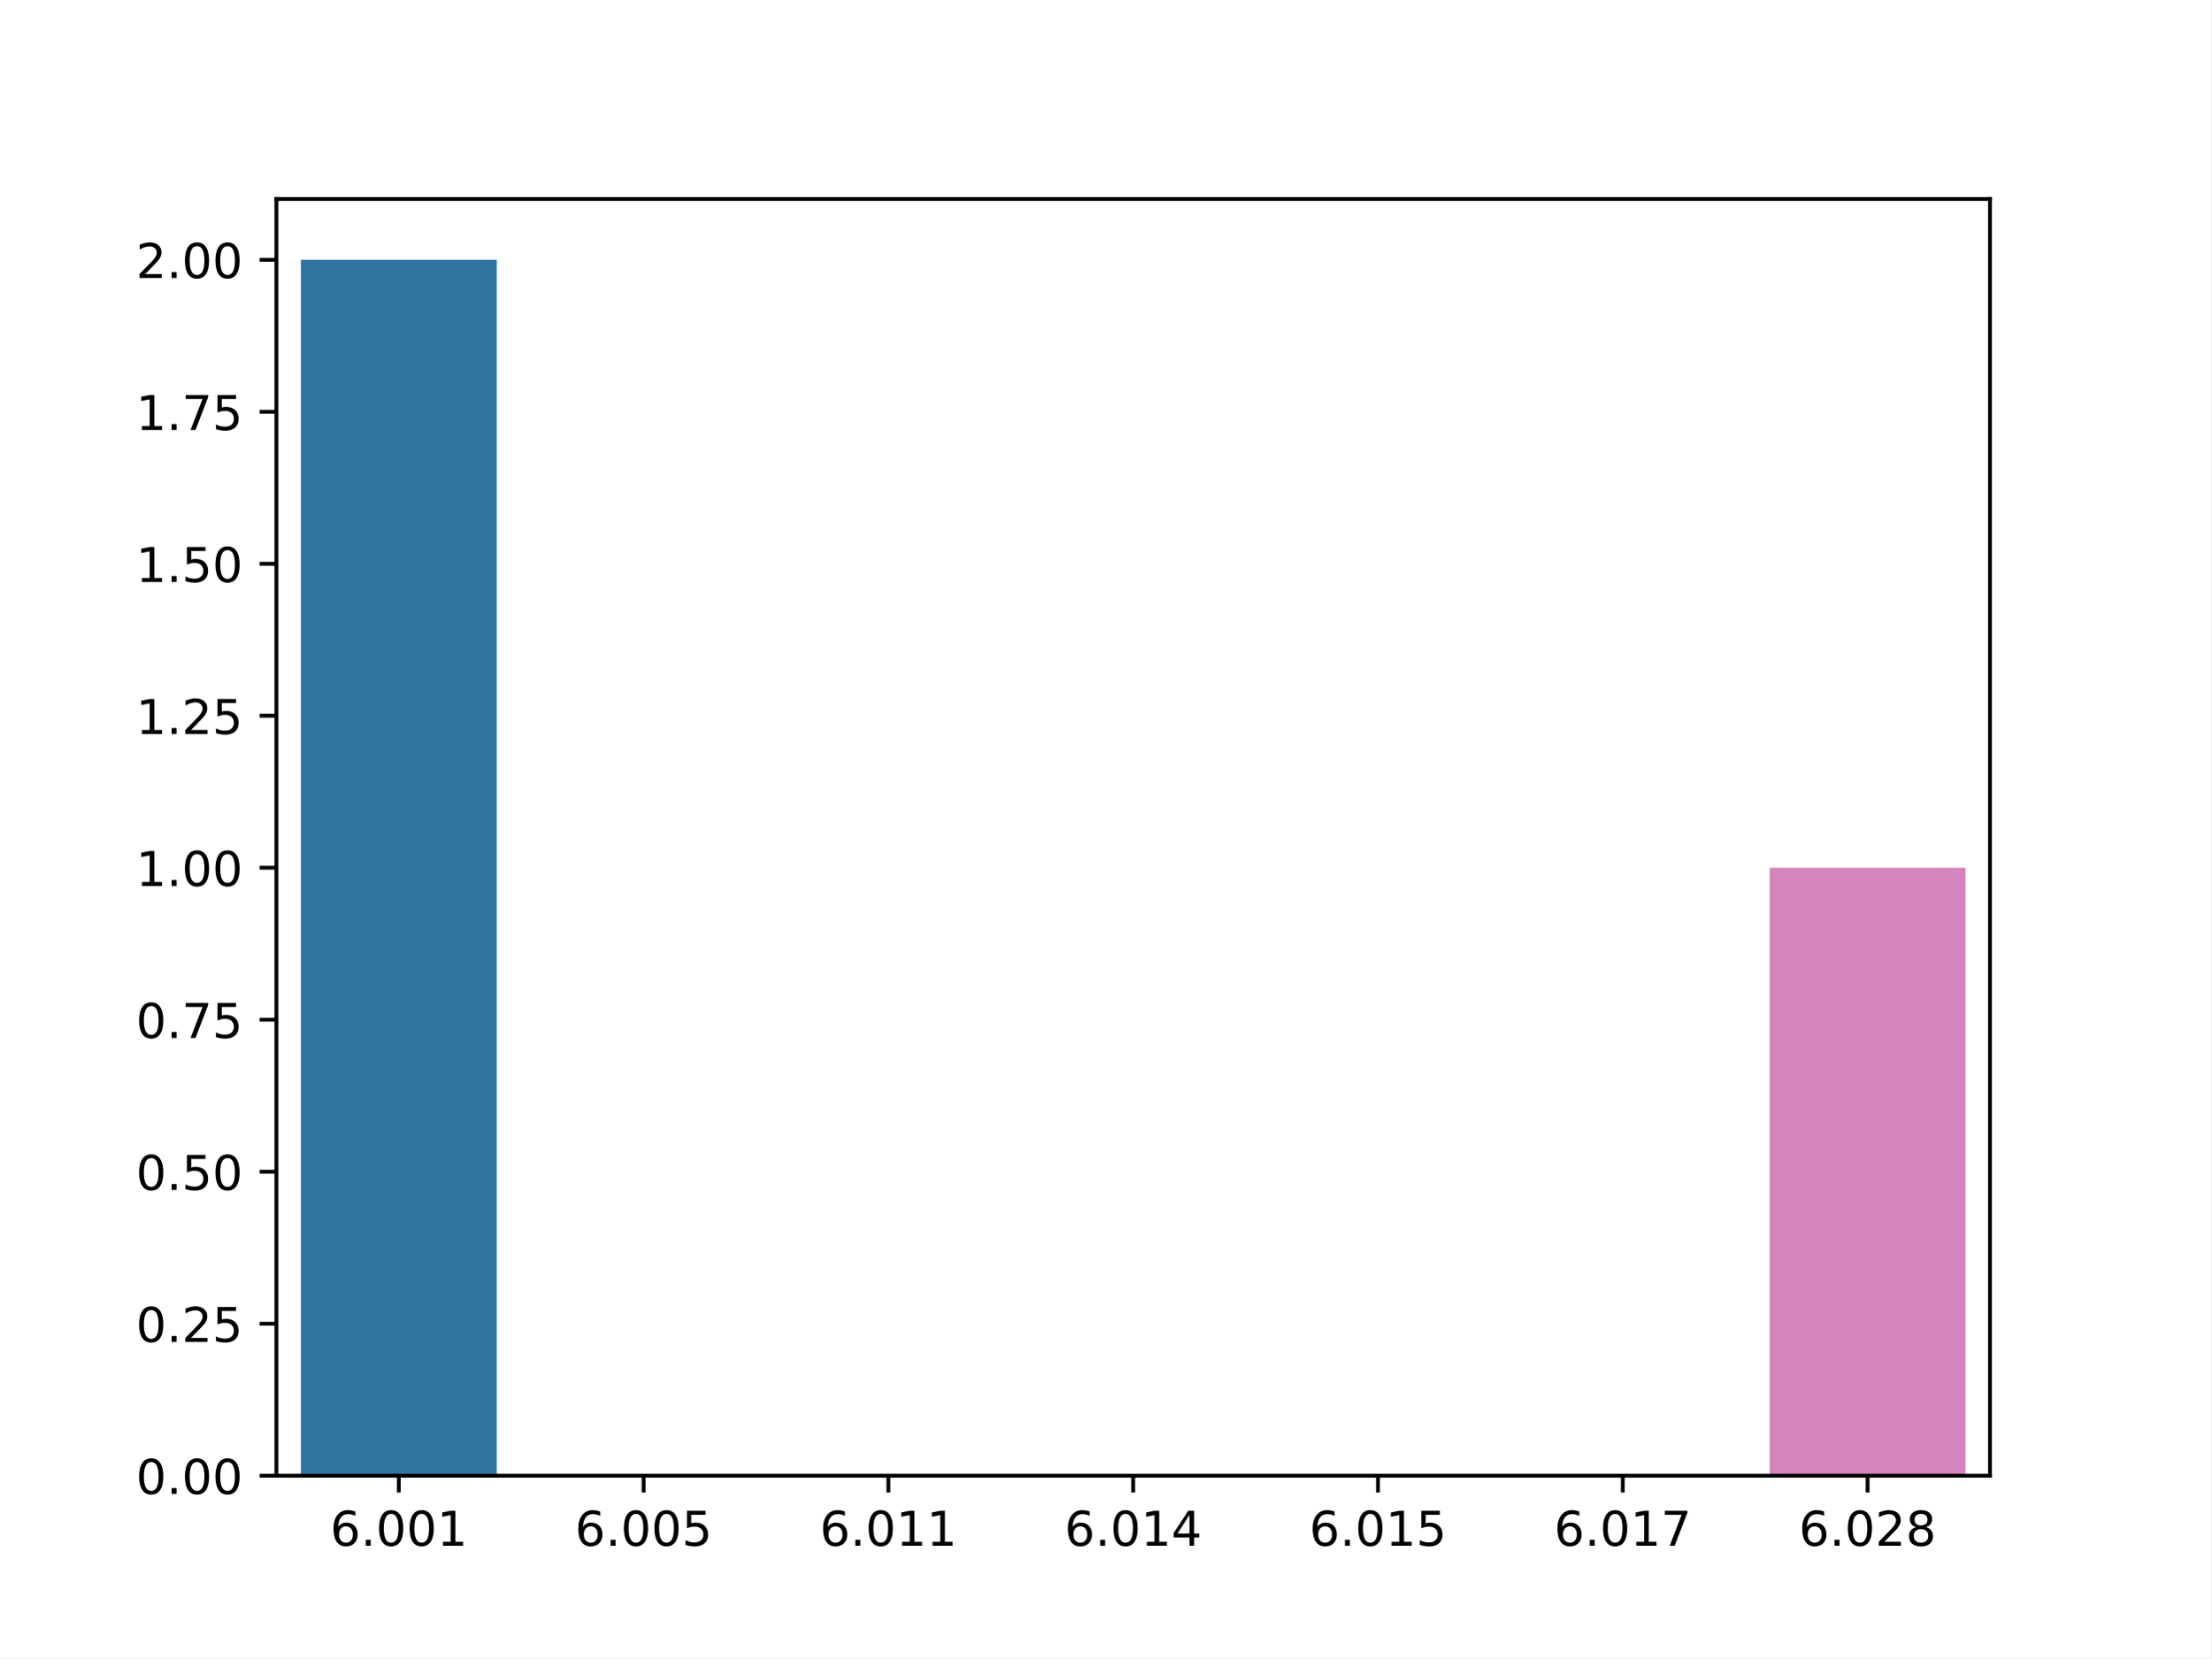
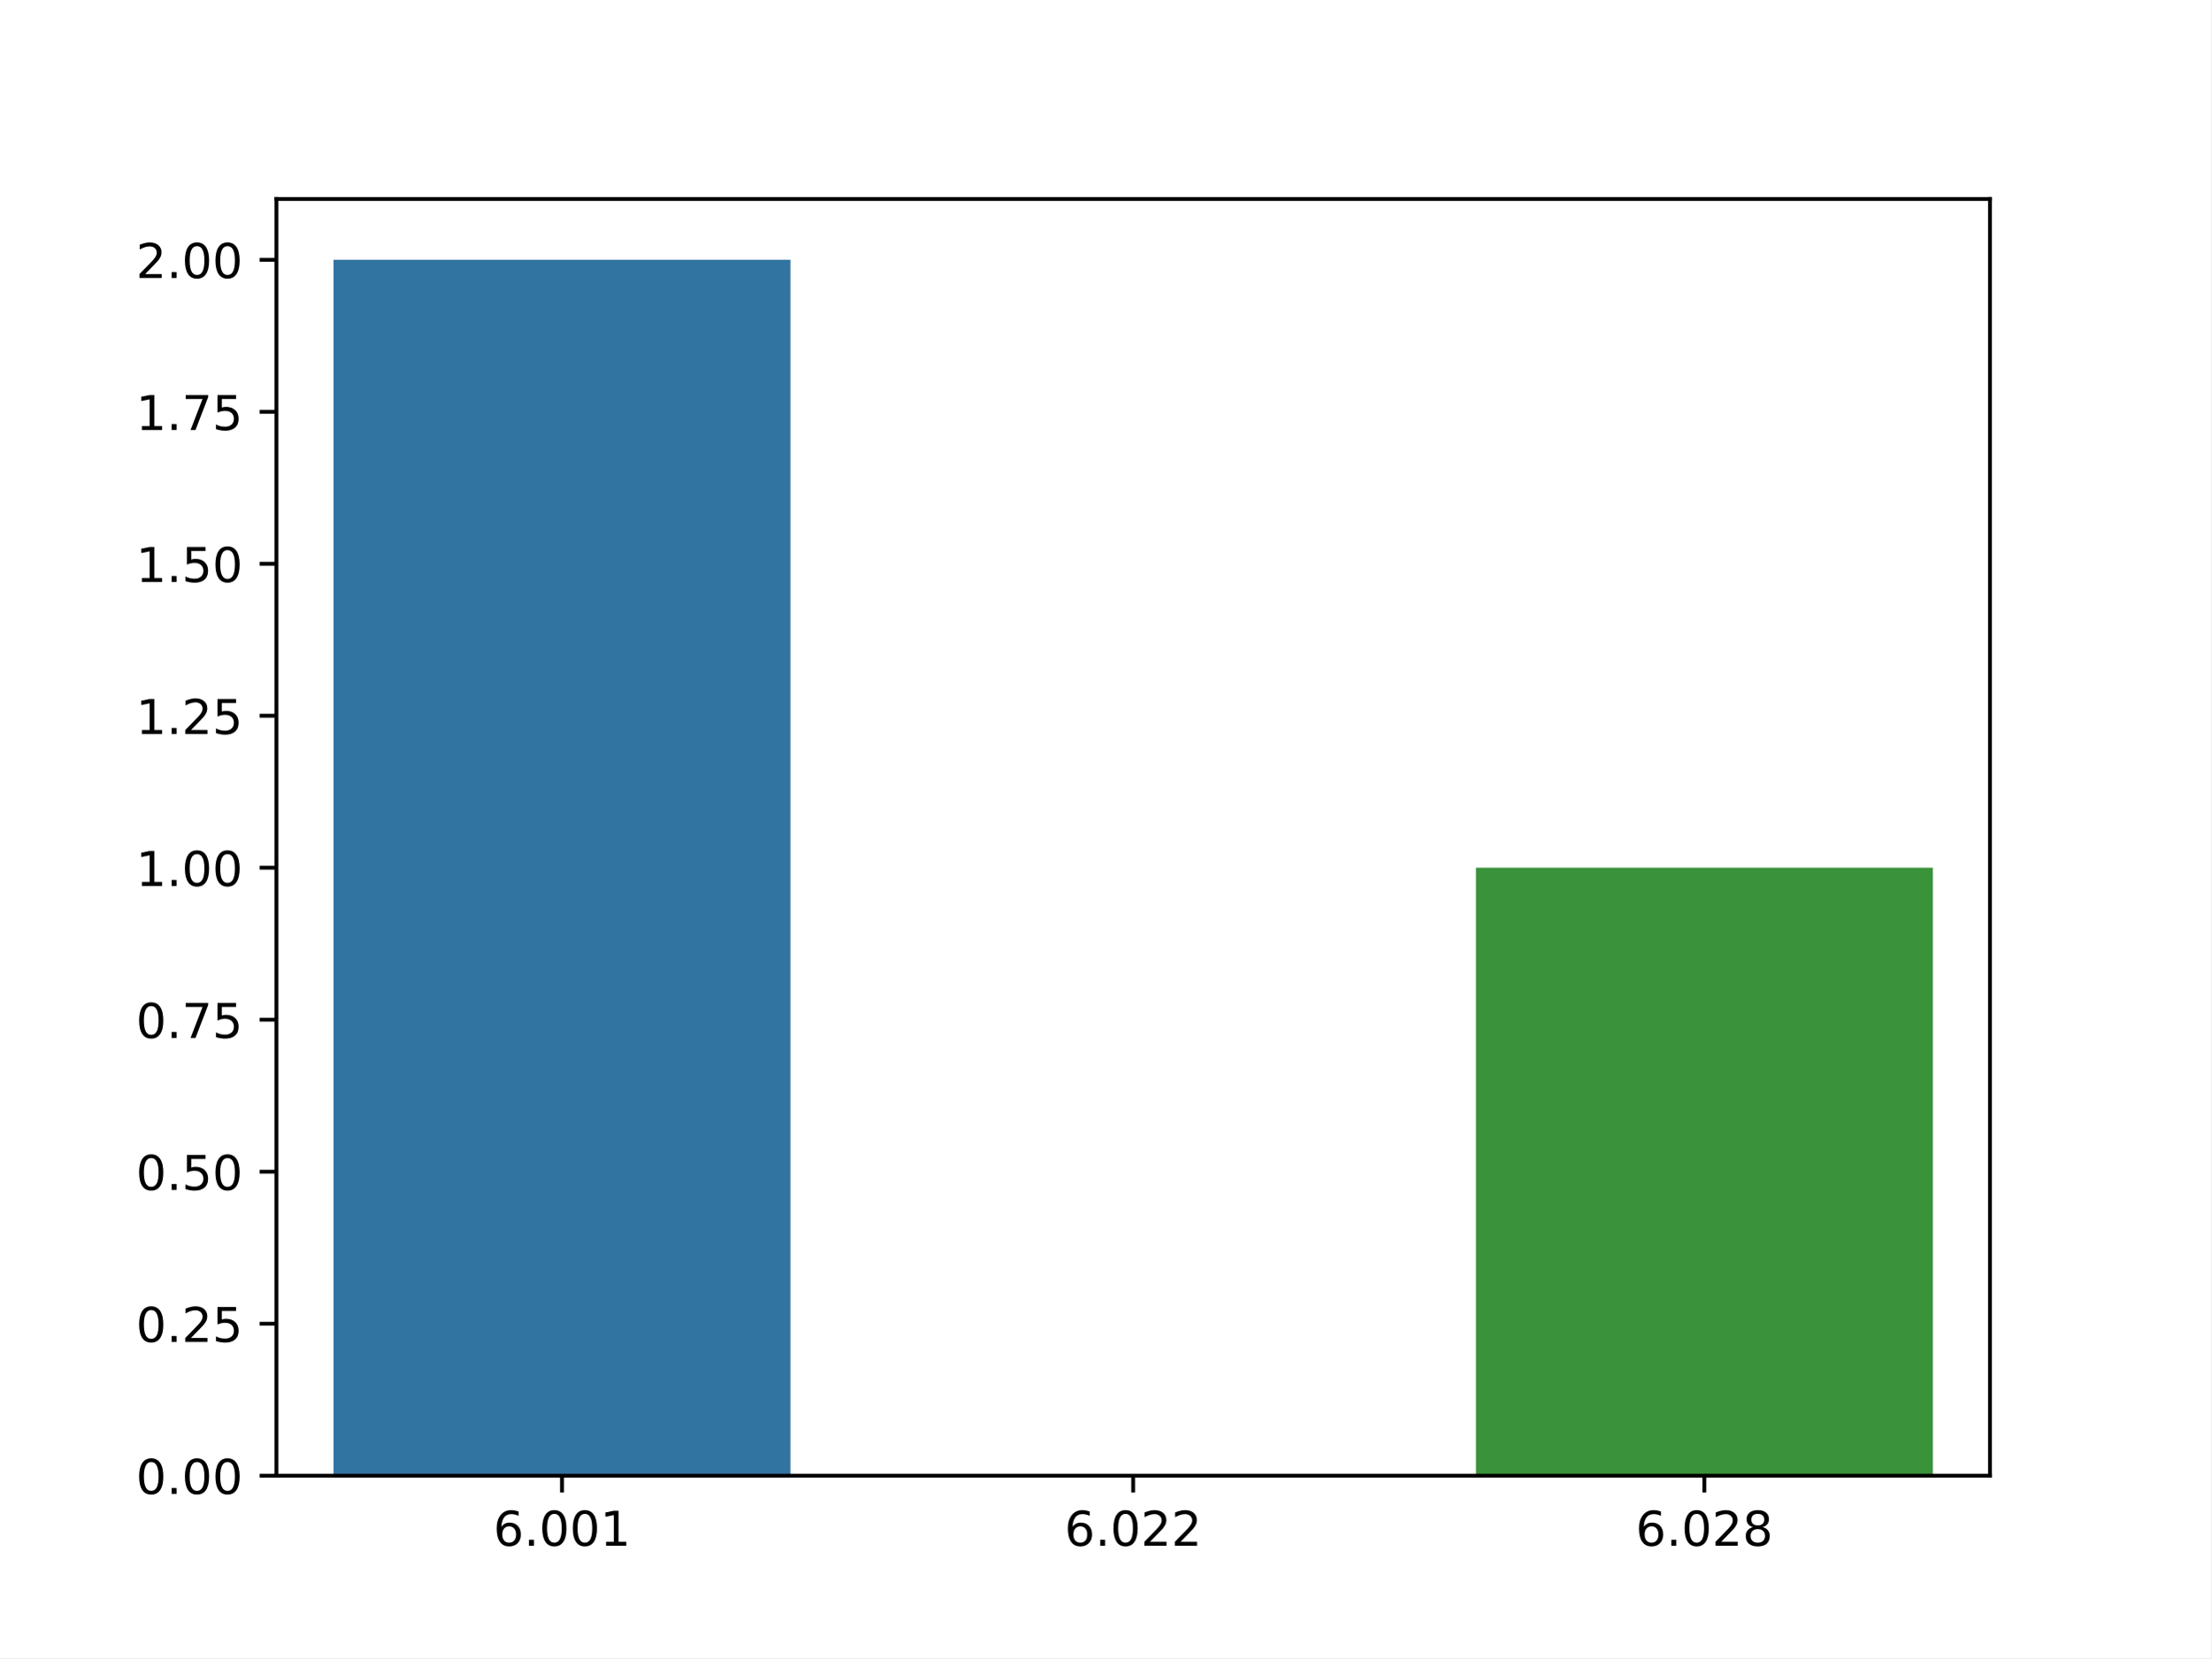
<svg xmlns="http://www.w3.org/2000/svg" xmlns:xlink="http://www.w3.org/1999/xlink" height="345.6pt" version="1.1" viewBox="0 0 460.8 345.6" width="460.8pt">
  <defs>
    <style type="text/css">
*{stroke-linecap:butt;stroke-linejoin:round;}
  </style>
  </defs>
  <g id="figure_1">
    <g id="patch_1">
      <path d="M 0 345.6  L 460.8 345.6  L 460.8 0  L 0 0  z " style="fill:#ffffff;" />
    </g>
    <g id="axes_1">
      <g id="patch_2">
        <path d="M 57.6 307.584  L 414.72 307.584  L 414.72 41.472  L 57.6 41.472  z " style="fill:#ffffff;" />
      </g>
      <g id="patch_3">
-         <path clip-path="url(#p34189fc5d7)" d="M 62.702 307.584  L 103.515 307.584  L 103.515 54.144  L 62.702 54.144  z " style="fill:#3274a1;" />
+         <path clip-path="url(#p0e2793eef1)" d="M 69.504 307.584  L 164.736 307.584  L 164.736 54.144  L 69.504 54.144  z " style="fill:#3274a1;" />
      </g>
      <g id="patch_4">
-         <path clip-path="url(#p34189fc5d7)" d="M 113.719 307.584  L 154.533 307.584  L 154.533 307.584  L 113.719 307.584  z " style="fill:#e1812c;" />
+         <path clip-path="url(#p0e2793eef1)" d="M 188.544 307.584  L 283.776 307.584  L 283.776 307.584  L 188.544 307.584  z " style="fill:#e1812c;" />
      </g>
      <g id="patch_5">
-         <path clip-path="url(#p34189fc5d7)" d="M 164.736 307.584  L 205.55 307.584  L 205.55 307.584  L 164.736 307.584  z " style="fill:#3a923a;" />
-       </g>
-       <g id="patch_6">
-         <path clip-path="url(#p34189fc5d7)" d="M 215.753 307.584  L 256.567 307.584  L 256.567 307.584  L 215.753 307.584  z " style="fill:#c03d3e;" />
-       </g>
-       <g id="patch_7">
-         <path clip-path="url(#p34189fc5d7)" d="M 266.77 307.584  L 307.584 307.584  L 307.584 307.584  L 266.77 307.584  z " style="fill:#9372b2;" />
-       </g>
-       <g id="patch_8">
-         <path clip-path="url(#p34189fc5d7)" d="M 317.787 307.584  L 358.601 307.584  L 358.601 307.584  L 317.787 307.584  z " style="fill:#845b53;" />
-       </g>
-       <g id="patch_9">
-         <path clip-path="url(#p34189fc5d7)" d="M 368.805 307.584  L 409.618 307.584  L 409.618 180.864  L 368.805 180.864  z " style="fill:#d684bd;" />
+         <path clip-path="url(#p0e2793eef1)" d="M 307.584 307.584  L 402.816 307.584  L 402.816 180.864  L 307.584 180.864  z " style="fill:#3a923a;" />
      </g>
      <g id="matplotlib.axis_1">
        <g id="xtick_1">
          <g id="line2d_1">
            <defs>
-               <path d="M 0 0  L 0 3.5  " id="m8d1e901d95" style="stroke:#000000;stroke-width:0.8;" />
-             </defs>
-             <g>
-               <use style="stroke:#000000;stroke-width:0.8;" x="83.109" xlink:href="#m8d1e901d95" y="307.584" />
+               <path d="M 0 0  L 0 3.5  " id="m86388a07d1" style="stroke:#000000;stroke-width:0.8;" />
+             </defs>
+             <g>
+               <use style="stroke:#000000;stroke-width:0.8;" x="117.12" xlink:href="#m86388a07d1" y="307.584" />
            </g>
          </g>
          <g id="text_1">
            <defs>
              <path d="M 33.016 40.375  Q 26.375 40.375 22.484 35.828  Q 18.609 31.297 18.609 23.391  Q 18.609 15.531 22.484 10.953  Q 26.375 6.391 33.016 6.391  Q 39.656 6.391 43.531 10.953  Q 47.406 15.531 47.406 23.391  Q 47.406 31.297 43.531 35.828  Q 39.656 40.375 33.016 40.375  z M 52.594 71.297  L 52.594 62.312  Q 48.875 64.062 45.094 64.984  Q 41.312 65.922 37.594 65.922  Q 27.828 65.922 22.672 59.328  Q 17.531 52.734 16.797 39.406  Q 19.672 43.656 24.016 45.922  Q 28.375 48.188 33.594 48.188  Q 44.578 48.188 50.953 41.516  Q 57.328 34.859 57.328 23.391  Q 57.328 12.156 50.688 5.359  Q 44.047 -1.422 33.016 -1.422  Q 20.359 -1.422 13.672 8.266  Q 6.984 17.969 6.984 36.375  Q 6.984 53.656 15.188 63.938  Q 23.391 74.219 37.203 74.219  Q 40.922 74.219 44.703 73.484  Q 48.484 72.75 52.594 71.297  z " id="DejaVuSans-36" />
              <path d="M 10.688 12.406  L 21 12.406  L 21 0  L 10.688 0  z " id="DejaVuSans-2e" />
              <path d="M 31.781 66.406  Q 24.172 66.406 20.328 58.906  Q 16.5 51.422 16.5 36.375  Q 16.5 21.391 20.328 13.891  Q 24.172 6.391 31.781 6.391  Q 39.453 6.391 43.281 13.891  Q 47.125 21.391 47.125 36.375  Q 47.125 51.422 43.281 58.906  Q 39.453 66.406 31.781 66.406  z M 31.781 74.219  Q 44.047 74.219 50.516 64.516  Q 56.984 54.828 56.984 36.375  Q 56.984 17.969 50.516 8.266  Q 44.047 -1.422 31.781 -1.422  Q 19.531 -1.422 13.062 8.266  Q 6.594 17.969 6.594 36.375  Q 6.594 54.828 13.062 64.516  Q 19.531 74.219 31.781 74.219  z " id="DejaVuSans-30" />
              <path d="M 12.406 8.297  L 28.516 8.297  L 28.516 63.922  L 10.984 60.406  L 10.984 69.391  L 28.422 72.906  L 38.281 72.906  L 38.281 8.297  L 54.391 8.297  L 54.391 0  L 12.406 0  z " id="DejaVuSans-31" />
            </defs>
-             <g transform="translate(68.79451 322.1824)scale(0.1 -0.1)">
+             <g transform="translate(102.8059 322.1824)scale(0.1 -0.1)">
              <use xlink:href="#DejaVuSans-36" />
              <use x="63.623" xlink:href="#DejaVuSans-2e" />
              <use x="95.41" xlink:href="#DejaVuSans-30" />
              <use x="159.033" xlink:href="#DejaVuSans-30" />
              <use x="222.656" xlink:href="#DejaVuSans-31" />
            </g>
          </g>
        </g>
        <g id="xtick_2">
          <g id="line2d_2">
            <g>
-               <use style="stroke:#000000;stroke-width:0.8;" x="134.126" xlink:href="#m8d1e901d95" y="307.584" />
+               <use style="stroke:#000000;stroke-width:0.8;" x="236.16" xlink:href="#m86388a07d1" y="307.584" />
            </g>
          </g>
          <g id="text_2">
            <defs>
-               <path d="M 10.797 72.906  L 49.516 72.906  L 49.516 64.594  L 19.828 64.594  L 19.828 46.734  Q 21.969 47.469 24.109 47.828  Q 26.266 48.188 28.422 48.188  Q 40.625 48.188 47.75 41.5  Q 54.891 34.812 54.891 23.391  Q 54.891 11.625 47.562 5.094  Q 40.234 -1.422 26.906 -1.422  Q 22.312 -1.422 17.547 -0.641  Q 12.797 0.141 7.719 1.703  L 7.719 11.625  Q 12.109 9.234 16.797 8.062  Q 21.484 6.891 26.703 6.891  Q 35.156 6.891 40.078 11.328  Q 45.016 15.766 45.016 23.391  Q 45.016 31 40.078 35.438  Q 35.156 39.891 26.703 39.891  Q 22.75 39.891 18.812 39.016  Q 14.891 38.141 10.797 36.281  z " id="DejaVuSans-35" />
-             </defs>
-             <g transform="translate(119.8117 322.1824)scale(0.1 -0.1)">
+               <path d="M 19.188 8.297  L 53.609 8.297  L 53.609 0  L 7.328 0  L 7.328 8.297  Q 12.938 14.109 22.625 23.891  Q 32.328 33.688 34.812 36.531  Q 39.547 41.844 41.422 45.531  Q 43.312 49.219 43.312 52.781  Q 43.312 58.594 39.234 62.25  Q 35.156 65.922 28.609 65.922  Q 23.969 65.922 18.812 64.312  Q 13.672 62.703 7.812 59.422  L 7.812 69.391  Q 13.766 71.781 18.938 73  Q 24.125 74.219 28.422 74.219  Q 39.75 74.219 46.484 68.547  Q 53.219 62.891 53.219 53.422  Q 53.219 48.922 51.531 44.891  Q 49.859 40.875 45.406 35.406  Q 44.188 33.984 37.641 27.219  Q 31.109 20.453 19.188 8.297  z " id="DejaVuSans-32" />
+             </defs>
+             <g transform="translate(221.8459 322.1824)scale(0.1 -0.1)">
              <use xlink:href="#DejaVuSans-36" />
              <use x="63.623" xlink:href="#DejaVuSans-2e" />
              <use x="95.41" xlink:href="#DejaVuSans-30" />
-               <use x="159.033" xlink:href="#DejaVuSans-30" />
-               <use x="222.656" xlink:href="#DejaVuSans-35" />
+               <use x="159.033" xlink:href="#DejaVuSans-32" />
+               <use x="222.656" xlink:href="#DejaVuSans-32" />
            </g>
          </g>
        </g>
        <g id="xtick_3">
          <g id="line2d_3">
            <g>
-               <use style="stroke:#000000;stroke-width:0.8;" x="185.143" xlink:href="#m8d1e901d95" y="307.584" />
+               <use style="stroke:#000000;stroke-width:0.8;" x="355.2" xlink:href="#m86388a07d1" y="307.584" />
            </g>
          </g>
          <g id="text_3">
-             <g transform="translate(170.8288 322.1824)scale(0.1 -0.1)">
-               <use xlink:href="#DejaVuSans-36" />
-               <use x="63.623" xlink:href="#DejaVuSans-2e" />
-               <use x="95.41" xlink:href="#DejaVuSans-30" />
-               <use x="159.033" xlink:href="#DejaVuSans-31" />
-               <use x="222.656" xlink:href="#DejaVuSans-31" />
-             </g>
-           </g>
-         </g>
-         <g id="xtick_4">
-           <g id="line2d_4">
-             <g>
-               <use style="stroke:#000000;stroke-width:0.8;" x="236.16" xlink:href="#m8d1e901d95" y="307.584" />
-             </g>
-           </g>
-           <g id="text_4">
-             <defs>
-               <path d="M 37.797 64.312  L 12.891 25.391  L 37.797 25.391  z M 35.203 72.906  L 47.609 72.906  L 47.609 25.391  L 58.016 25.391  L 58.016 17.188  L 47.609 17.188  L 47.609 0  L 37.797 0  L 37.797 17.188  L 4.891 17.188  L 4.891 26.703  z " id="DejaVuSans-34" />
-             </defs>
-             <g transform="translate(221.8459 322.1824)scale(0.1 -0.1)">
-               <use xlink:href="#DejaVuSans-36" />
-               <use x="63.623" xlink:href="#DejaVuSans-2e" />
-               <use x="95.41" xlink:href="#DejaVuSans-30" />
-               <use x="159.033" xlink:href="#DejaVuSans-31" />
-               <use x="222.656" xlink:href="#DejaVuSans-34" />
-             </g>
-           </g>
-         </g>
-         <g id="xtick_5">
-           <g id="line2d_5">
-             <g>
-               <use style="stroke:#000000;stroke-width:0.8;" x="287.177" xlink:href="#m8d1e901d95" y="307.584" />
-             </g>
-           </g>
-           <g id="text_5">
-             <g transform="translate(272.8631 322.1824)scale(0.1 -0.1)">
-               <use xlink:href="#DejaVuSans-36" />
-               <use x="63.623" xlink:href="#DejaVuSans-2e" />
-               <use x="95.41" xlink:href="#DejaVuSans-30" />
-               <use x="159.033" xlink:href="#DejaVuSans-31" />
-               <use x="222.656" xlink:href="#DejaVuSans-35" />
-             </g>
-           </g>
-         </g>
-         <g id="xtick_6">
-           <g id="line2d_6">
-             <g>
-               <use style="stroke:#000000;stroke-width:0.8;" x="338.194" xlink:href="#m8d1e901d95" y="307.584" />
-             </g>
-           </g>
-           <g id="text_6">
-             <defs>
-               <path d="M 8.203 72.906  L 55.078 72.906  L 55.078 68.703  L 28.609 0  L 18.312 0  L 43.219 64.594  L 8.203 64.594  z " id="DejaVuSans-37" />
-             </defs>
-             <g transform="translate(323.8802 322.1824)scale(0.1 -0.1)">
-               <use xlink:href="#DejaVuSans-36" />
-               <use x="63.623" xlink:href="#DejaVuSans-2e" />
-               <use x="95.41" xlink:href="#DejaVuSans-30" />
-               <use x="159.033" xlink:href="#DejaVuSans-31" />
-               <use x="222.656" xlink:href="#DejaVuSans-37" />
-             </g>
-           </g>
-         </g>
-         <g id="xtick_7">
-           <g id="line2d_7">
-             <g>
-               <use style="stroke:#000000;stroke-width:0.8;" x="389.211" xlink:href="#m8d1e901d95" y="307.584" />
-             </g>
-           </g>
-           <g id="text_7">
-             <defs>
-               <path d="M 19.188 8.297  L 53.609 8.297  L 53.609 0  L 7.328 0  L 7.328 8.297  Q 12.938 14.109 22.625 23.891  Q 32.328 33.688 34.812 36.531  Q 39.547 41.844 41.422 45.531  Q 43.312 49.219 43.312 52.781  Q 43.312 58.594 39.234 62.25  Q 35.156 65.922 28.609 65.922  Q 23.969 65.922 18.812 64.312  Q 13.672 62.703 7.812 59.422  L 7.812 69.391  Q 13.766 71.781 18.938 73  Q 24.125 74.219 28.422 74.219  Q 39.75 74.219 46.484 68.547  Q 53.219 62.891 53.219 53.422  Q 53.219 48.922 51.531 44.891  Q 49.859 40.875 45.406 35.406  Q 44.188 33.984 37.641 27.219  Q 31.109 20.453 19.188 8.297  z " id="DejaVuSans-32" />
+             <defs>
              <path d="M 31.781 34.625  Q 24.75 34.625 20.719 30.859  Q 16.703 27.094 16.703 20.516  Q 16.703 13.922 20.719 10.156  Q 24.75 6.391 31.781 6.391  Q 38.812 6.391 42.859 10.172  Q 46.922 13.969 46.922 20.516  Q 46.922 27.094 42.891 30.859  Q 38.875 34.625 31.781 34.625  z M 21.922 38.812  Q 15.578 40.375 12.031 44.719  Q 8.5 49.078 8.5 55.328  Q 8.5 64.062 14.719 69.141  Q 20.953 74.219 31.781 74.219  Q 42.672 74.219 48.875 69.141  Q 55.078 64.062 55.078 55.328  Q 55.078 49.078 51.531 44.719  Q 48 40.375 41.703 38.812  Q 48.828 37.156 52.797 32.312  Q 56.781 27.484 56.781 20.516  Q 56.781 9.906 50.312 4.234  Q 43.844 -1.422 31.781 -1.422  Q 19.734 -1.422 13.25 4.234  Q 6.781 9.906 6.781 20.516  Q 6.781 27.484 10.781 32.312  Q 14.797 37.156 21.922 38.812  z M 18.312 54.391  Q 18.312 48.734 21.844 45.562  Q 25.391 42.391 31.781 42.391  Q 38.141 42.391 41.719 45.562  Q 45.312 48.734 45.312 54.391  Q 45.312 60.062 41.719 63.234  Q 38.141 66.406 31.781 66.406  Q 25.391 66.406 21.844 63.234  Q 18.312 60.062 18.312 54.391  z " id="DejaVuSans-38" />
            </defs>
-             <g transform="translate(374.8974 322.1824)scale(0.1 -0.1)">
+             <g transform="translate(340.8859 322.1824)scale(0.1 -0.1)">
              <use xlink:href="#DejaVuSans-36" />
              <use x="63.623" xlink:href="#DejaVuSans-2e" />
              <use x="95.41" xlink:href="#DejaVuSans-30" />
              <use x="159.033" xlink:href="#DejaVuSans-32" />
              <use x="222.656" xlink:href="#DejaVuSans-38" />
            </g>
          </g>
        </g>
      </g>
      <g id="matplotlib.axis_2">
        <g id="ytick_1">
+           <g id="line2d_4">
+             <defs>
+               <path d="M 0 0  L -3.5 0  " id="mbd429a5c05" style="stroke:#000000;stroke-width:0.8;" />
+             </defs>
+             <g>
+               <use style="stroke:#000000;stroke-width:0.8;" x="57.6" xlink:href="#mbd429a5c05" y="307.584" />
+             </g>
+           </g>
+           <g id="text_4">
+             <g transform="translate(28.33438 311.3832)scale(0.1 -0.1)">
+               <use xlink:href="#DejaVuSans-30" />
+               <use x="63.623" xlink:href="#DejaVuSans-2e" />
+               <use x="95.41" xlink:href="#DejaVuSans-30" />
+               <use x="159.033" xlink:href="#DejaVuSans-30" />
+             </g>
+           </g>
+         </g>
+         <g id="ytick_2">
+           <g id="line2d_5">
+             <g>
+               <use style="stroke:#000000;stroke-width:0.8;" x="57.6" xlink:href="#mbd429a5c05" y="275.904" />
+             </g>
+           </g>
+           <g id="text_5">
+             <defs>
+               <path d="M 10.797 72.906  L 49.516 72.906  L 49.516 64.594  L 19.828 64.594  L 19.828 46.734  Q 21.969 47.469 24.109 47.828  Q 26.266 48.188 28.422 48.188  Q 40.625 48.188 47.75 41.5  Q 54.891 34.812 54.891 23.391  Q 54.891 11.625 47.562 5.094  Q 40.234 -1.422 26.906 -1.422  Q 22.312 -1.422 17.547 -0.641  Q 12.797 0.141 7.719 1.703  L 7.719 11.625  Q 12.109 9.234 16.797 8.062  Q 21.484 6.891 26.703 6.891  Q 35.156 6.891 40.078 11.328  Q 45.016 15.766 45.016 23.391  Q 45.016 31 40.078 35.438  Q 35.156 39.891 26.703 39.891  Q 22.75 39.891 18.812 39.016  Q 14.891 38.141 10.797 36.281  z " id="DejaVuSans-35" />
+             </defs>
+             <g transform="translate(28.33438 279.7032)scale(0.1 -0.1)">
+               <use xlink:href="#DejaVuSans-30" />
+               <use x="63.623" xlink:href="#DejaVuSans-2e" />
+               <use x="95.41" xlink:href="#DejaVuSans-32" />
+               <use x="159.033" xlink:href="#DejaVuSans-35" />
+             </g>
+           </g>
+         </g>
+         <g id="ytick_3">
+           <g id="line2d_6">
+             <g>
+               <use style="stroke:#000000;stroke-width:0.8;" x="57.6" xlink:href="#mbd429a5c05" y="244.224" />
+             </g>
+           </g>
+           <g id="text_6">
+             <g transform="translate(28.33438 248.0232)scale(0.1 -0.1)">
+               <use xlink:href="#DejaVuSans-30" />
+               <use x="63.623" xlink:href="#DejaVuSans-2e" />
+               <use x="95.41" xlink:href="#DejaVuSans-35" />
+               <use x="159.033" xlink:href="#DejaVuSans-30" />
+             </g>
+           </g>
+         </g>
+         <g id="ytick_4">
+           <g id="line2d_7">
+             <g>
+               <use style="stroke:#000000;stroke-width:0.8;" x="57.6" xlink:href="#mbd429a5c05" y="212.544" />
+             </g>
+           </g>
+           <g id="text_7">
+             <defs>
+               <path d="M 8.203 72.906  L 55.078 72.906  L 55.078 68.703  L 28.609 0  L 18.312 0  L 43.219 64.594  L 8.203 64.594  z " id="DejaVuSans-37" />
+             </defs>
+             <g transform="translate(28.33438 216.3432)scale(0.1 -0.1)">
+               <use xlink:href="#DejaVuSans-30" />
+               <use x="63.623" xlink:href="#DejaVuSans-2e" />
+               <use x="95.41" xlink:href="#DejaVuSans-37" />
+               <use x="159.033" xlink:href="#DejaVuSans-35" />
+             </g>
+           </g>
+         </g>
+         <g id="ytick_5">
          <g id="line2d_8">
-             <defs>
-               <path d="M 0 0  L -3.5 0  " id="m4194f73a9e" style="stroke:#000000;stroke-width:0.8;" />
-             </defs>
-             <g>
-               <use style="stroke:#000000;stroke-width:0.8;" x="57.6" xlink:href="#m4194f73a9e" y="307.584" />
+             <g>
+               <use style="stroke:#000000;stroke-width:0.8;" x="57.6" xlink:href="#mbd429a5c05" y="180.864" />
            </g>
          </g>
          <g id="text_8">
-             <g transform="translate(28.33438 311.3832)scale(0.1 -0.1)">
-               <use xlink:href="#DejaVuSans-30" />
-               <use x="63.623" xlink:href="#DejaVuSans-2e" />
-               <use x="95.41" xlink:href="#DejaVuSans-30" />
-               <use x="159.033" xlink:href="#DejaVuSans-30" />
-             </g>
-           </g>
-         </g>
-         <g id="ytick_2">
+             <g transform="translate(28.33438 184.6632)scale(0.1 -0.1)">
+               <use xlink:href="#DejaVuSans-31" />
+               <use x="63.623" xlink:href="#DejaVuSans-2e" />
+               <use x="95.41" xlink:href="#DejaVuSans-30" />
+               <use x="159.033" xlink:href="#DejaVuSans-30" />
+             </g>
+           </g>
+         </g>
+         <g id="ytick_6">
          <g id="line2d_9">
            <g>
-               <use style="stroke:#000000;stroke-width:0.8;" x="57.6" xlink:href="#m4194f73a9e" y="275.904" />
+               <use style="stroke:#000000;stroke-width:0.8;" x="57.6" xlink:href="#mbd429a5c05" y="149.184" />
            </g>
          </g>
          <g id="text_9">
-             <g transform="translate(28.33438 279.7032)scale(0.1 -0.1)">
-               <use xlink:href="#DejaVuSans-30" />
+             <g transform="translate(28.33438 152.9832)scale(0.1 -0.1)">
+               <use xlink:href="#DejaVuSans-31" />
              <use x="63.623" xlink:href="#DejaVuSans-2e" />
              <use x="95.41" xlink:href="#DejaVuSans-32" />
              <use x="159.033" xlink:href="#DejaVuSans-35" />
            </g>
          </g>
        </g>
-         <g id="ytick_3">
+         <g id="ytick_7">
          <g id="line2d_10">
            <g>
-               <use style="stroke:#000000;stroke-width:0.8;" x="57.6" xlink:href="#m4194f73a9e" y="244.224" />
+               <use style="stroke:#000000;stroke-width:0.8;" x="57.6" xlink:href="#mbd429a5c05" y="117.504" />
            </g>
          </g>
          <g id="text_10">
-             <g transform="translate(28.33438 248.0232)scale(0.1 -0.1)">
-               <use xlink:href="#DejaVuSans-30" />
+             <g transform="translate(28.33438 121.3032)scale(0.1 -0.1)">
+               <use xlink:href="#DejaVuSans-31" />
              <use x="63.623" xlink:href="#DejaVuSans-2e" />
              <use x="95.41" xlink:href="#DejaVuSans-35" />
              <use x="159.033" xlink:href="#DejaVuSans-30" />
            </g>
          </g>
        </g>
-         <g id="ytick_4">
+         <g id="ytick_8">
          <g id="line2d_11">
            <g>
-               <use style="stroke:#000000;stroke-width:0.8;" x="57.6" xlink:href="#m4194f73a9e" y="212.544" />
+               <use style="stroke:#000000;stroke-width:0.8;" x="57.6" xlink:href="#mbd429a5c05" y="85.824" />
            </g>
          </g>
          <g id="text_11">
-             <g transform="translate(28.33438 216.3432)scale(0.1 -0.1)">
-               <use xlink:href="#DejaVuSans-30" />
+             <g transform="translate(28.33438 89.62322)scale(0.1 -0.1)">
+               <use xlink:href="#DejaVuSans-31" />
              <use x="63.623" xlink:href="#DejaVuSans-2e" />
              <use x="95.41" xlink:href="#DejaVuSans-37" />
              <use x="159.033" xlink:href="#DejaVuSans-35" />
            </g>
          </g>
        </g>
-         <g id="ytick_5">
+         <g id="ytick_9">
          <g id="line2d_12">
            <g>
-               <use style="stroke:#000000;stroke-width:0.8;" x="57.6" xlink:href="#m4194f73a9e" y="180.864" />
+               <use style="stroke:#000000;stroke-width:0.8;" x="57.6" xlink:href="#mbd429a5c05" y="54.144" />
            </g>
          </g>
          <g id="text_12">
-             <g transform="translate(28.33438 184.6632)scale(0.1 -0.1)">
-               <use xlink:href="#DejaVuSans-31" />
-               <use x="63.623" xlink:href="#DejaVuSans-2e" />
-               <use x="95.41" xlink:href="#DejaVuSans-30" />
-               <use x="159.033" xlink:href="#DejaVuSans-30" />
-             </g>
-           </g>
-         </g>
-         <g id="ytick_6">
-           <g id="line2d_13">
-             <g>
-               <use style="stroke:#000000;stroke-width:0.8;" x="57.6" xlink:href="#m4194f73a9e" y="149.184" />
-             </g>
-           </g>
-           <g id="text_13">
-             <g transform="translate(28.33438 152.9832)scale(0.1 -0.1)">
-               <use xlink:href="#DejaVuSans-31" />
-               <use x="63.623" xlink:href="#DejaVuSans-2e" />
-               <use x="95.41" xlink:href="#DejaVuSans-32" />
-               <use x="159.033" xlink:href="#DejaVuSans-35" />
-             </g>
-           </g>
-         </g>
-         <g id="ytick_7">
-           <g id="line2d_14">
-             <g>
-               <use style="stroke:#000000;stroke-width:0.8;" x="57.6" xlink:href="#m4194f73a9e" y="117.504" />
-             </g>
-           </g>
-           <g id="text_14">
-             <g transform="translate(28.33438 121.3032)scale(0.1 -0.1)">
-               <use xlink:href="#DejaVuSans-31" />
-               <use x="63.623" xlink:href="#DejaVuSans-2e" />
-               <use x="95.41" xlink:href="#DejaVuSans-35" />
-               <use x="159.033" xlink:href="#DejaVuSans-30" />
-             </g>
-           </g>
-         </g>
-         <g id="ytick_8">
-           <g id="line2d_15">
-             <g>
-               <use style="stroke:#000000;stroke-width:0.8;" x="57.6" xlink:href="#m4194f73a9e" y="85.824" />
-             </g>
-           </g>
-           <g id="text_15">
-             <g transform="translate(28.33438 89.62322)scale(0.1 -0.1)">
-               <use xlink:href="#DejaVuSans-31" />
-               <use x="63.623" xlink:href="#DejaVuSans-2e" />
-               <use x="95.41" xlink:href="#DejaVuSans-37" />
-               <use x="159.033" xlink:href="#DejaVuSans-35" />
-             </g>
-           </g>
-         </g>
-         <g id="ytick_9">
-           <g id="line2d_16">
-             <g>
-               <use style="stroke:#000000;stroke-width:0.8;" x="57.6" xlink:href="#m4194f73a9e" y="54.144" />
-             </g>
-           </g>
-           <g id="text_16">
            <g transform="translate(28.33438 57.94322)scale(0.1 -0.1)">
              <use xlink:href="#DejaVuSans-32" />
              <use x="63.623" xlink:href="#DejaVuSans-2e" />
              <use x="95.41" xlink:href="#DejaVuSans-30" />
              <use x="159.033" xlink:href="#DejaVuSans-30" />
            </g>
          </g>
        </g>
      </g>
-       <g id="line2d_17">
-         <path clip-path="url(#p34189fc5d7)" d="M 0 0  " style="fill:none;stroke:#424242;stroke-linecap:square;stroke-width:2.7;" />
-       </g>
-       <g id="line2d_18">
-         <path clip-path="url(#p34189fc5d7)" d="M 0 0  " style="fill:none;stroke:#424242;stroke-linecap:square;stroke-width:2.7;" />
-       </g>
-       <g id="line2d_19">
-         <path clip-path="url(#p34189fc5d7)" d="M 0 0  " style="fill:none;stroke:#424242;stroke-linecap:square;stroke-width:2.7;" />
-       </g>
-       <g id="line2d_20">
-         <path clip-path="url(#p34189fc5d7)" d="M 0 0  " style="fill:none;stroke:#424242;stroke-linecap:square;stroke-width:2.7;" />
-       </g>
-       <g id="line2d_21">
-         <path clip-path="url(#p34189fc5d7)" d="M 0 0  " style="fill:none;stroke:#424242;stroke-linecap:square;stroke-width:2.7;" />
-       </g>
-       <g id="line2d_22">
-         <path clip-path="url(#p34189fc5d7)" d="M 0 0  " style="fill:none;stroke:#424242;stroke-linecap:square;stroke-width:2.7;" />
-       </g>
-       <g id="line2d_23">
-         <path clip-path="url(#p34189fc5d7)" d="M 0 0  " style="fill:none;stroke:#424242;stroke-linecap:square;stroke-width:2.7;" />
-       </g>
-       <g id="patch_10">
+       <g id="line2d_13">
+         <path clip-path="url(#p0e2793eef1)" style="fill:none;stroke:#424242;stroke-linecap:square;stroke-width:2.7;" />
+       </g>
+       <g id="line2d_14">
+         <path clip-path="url(#p0e2793eef1)" style="fill:none;stroke:#424242;stroke-linecap:square;stroke-width:2.7;" />
+       </g>
+       <g id="line2d_15">
+         <path clip-path="url(#p0e2793eef1)" style="fill:none;stroke:#424242;stroke-linecap:square;stroke-width:2.7;" />
+       </g>
+       <g id="patch_6">
        <path d="M 57.6 307.584  L 57.6 41.472  " style="fill:none;stroke:#000000;stroke-linecap:square;stroke-linejoin:miter;stroke-width:0.8;" />
      </g>
-       <g id="patch_11">
+       <g id="patch_7">
        <path d="M 414.72 307.584  L 414.72 41.472  " style="fill:none;stroke:#000000;stroke-linecap:square;stroke-linejoin:miter;stroke-width:0.8;" />
      </g>
-       <g id="patch_12">
+       <g id="patch_8">
        <path d="M 57.6 307.584  L 414.72 307.584  " style="fill:none;stroke:#000000;stroke-linecap:square;stroke-linejoin:miter;stroke-width:0.8;" />
      </g>
-       <g id="patch_13">
+       <g id="patch_9">
        <path d="M 57.6 41.472  L 414.72 41.472  " style="fill:none;stroke:#000000;stroke-linecap:square;stroke-linejoin:miter;stroke-width:0.8;" />
      </g>
    </g>
  </g>
  <defs>
-     <clipPath id="p34189fc5d7">
+     <clipPath id="p0e2793eef1">
      <rect height="266.112" width="357.12" x="57.6" y="41.472" />
    </clipPath>
  </defs>
</svg>
